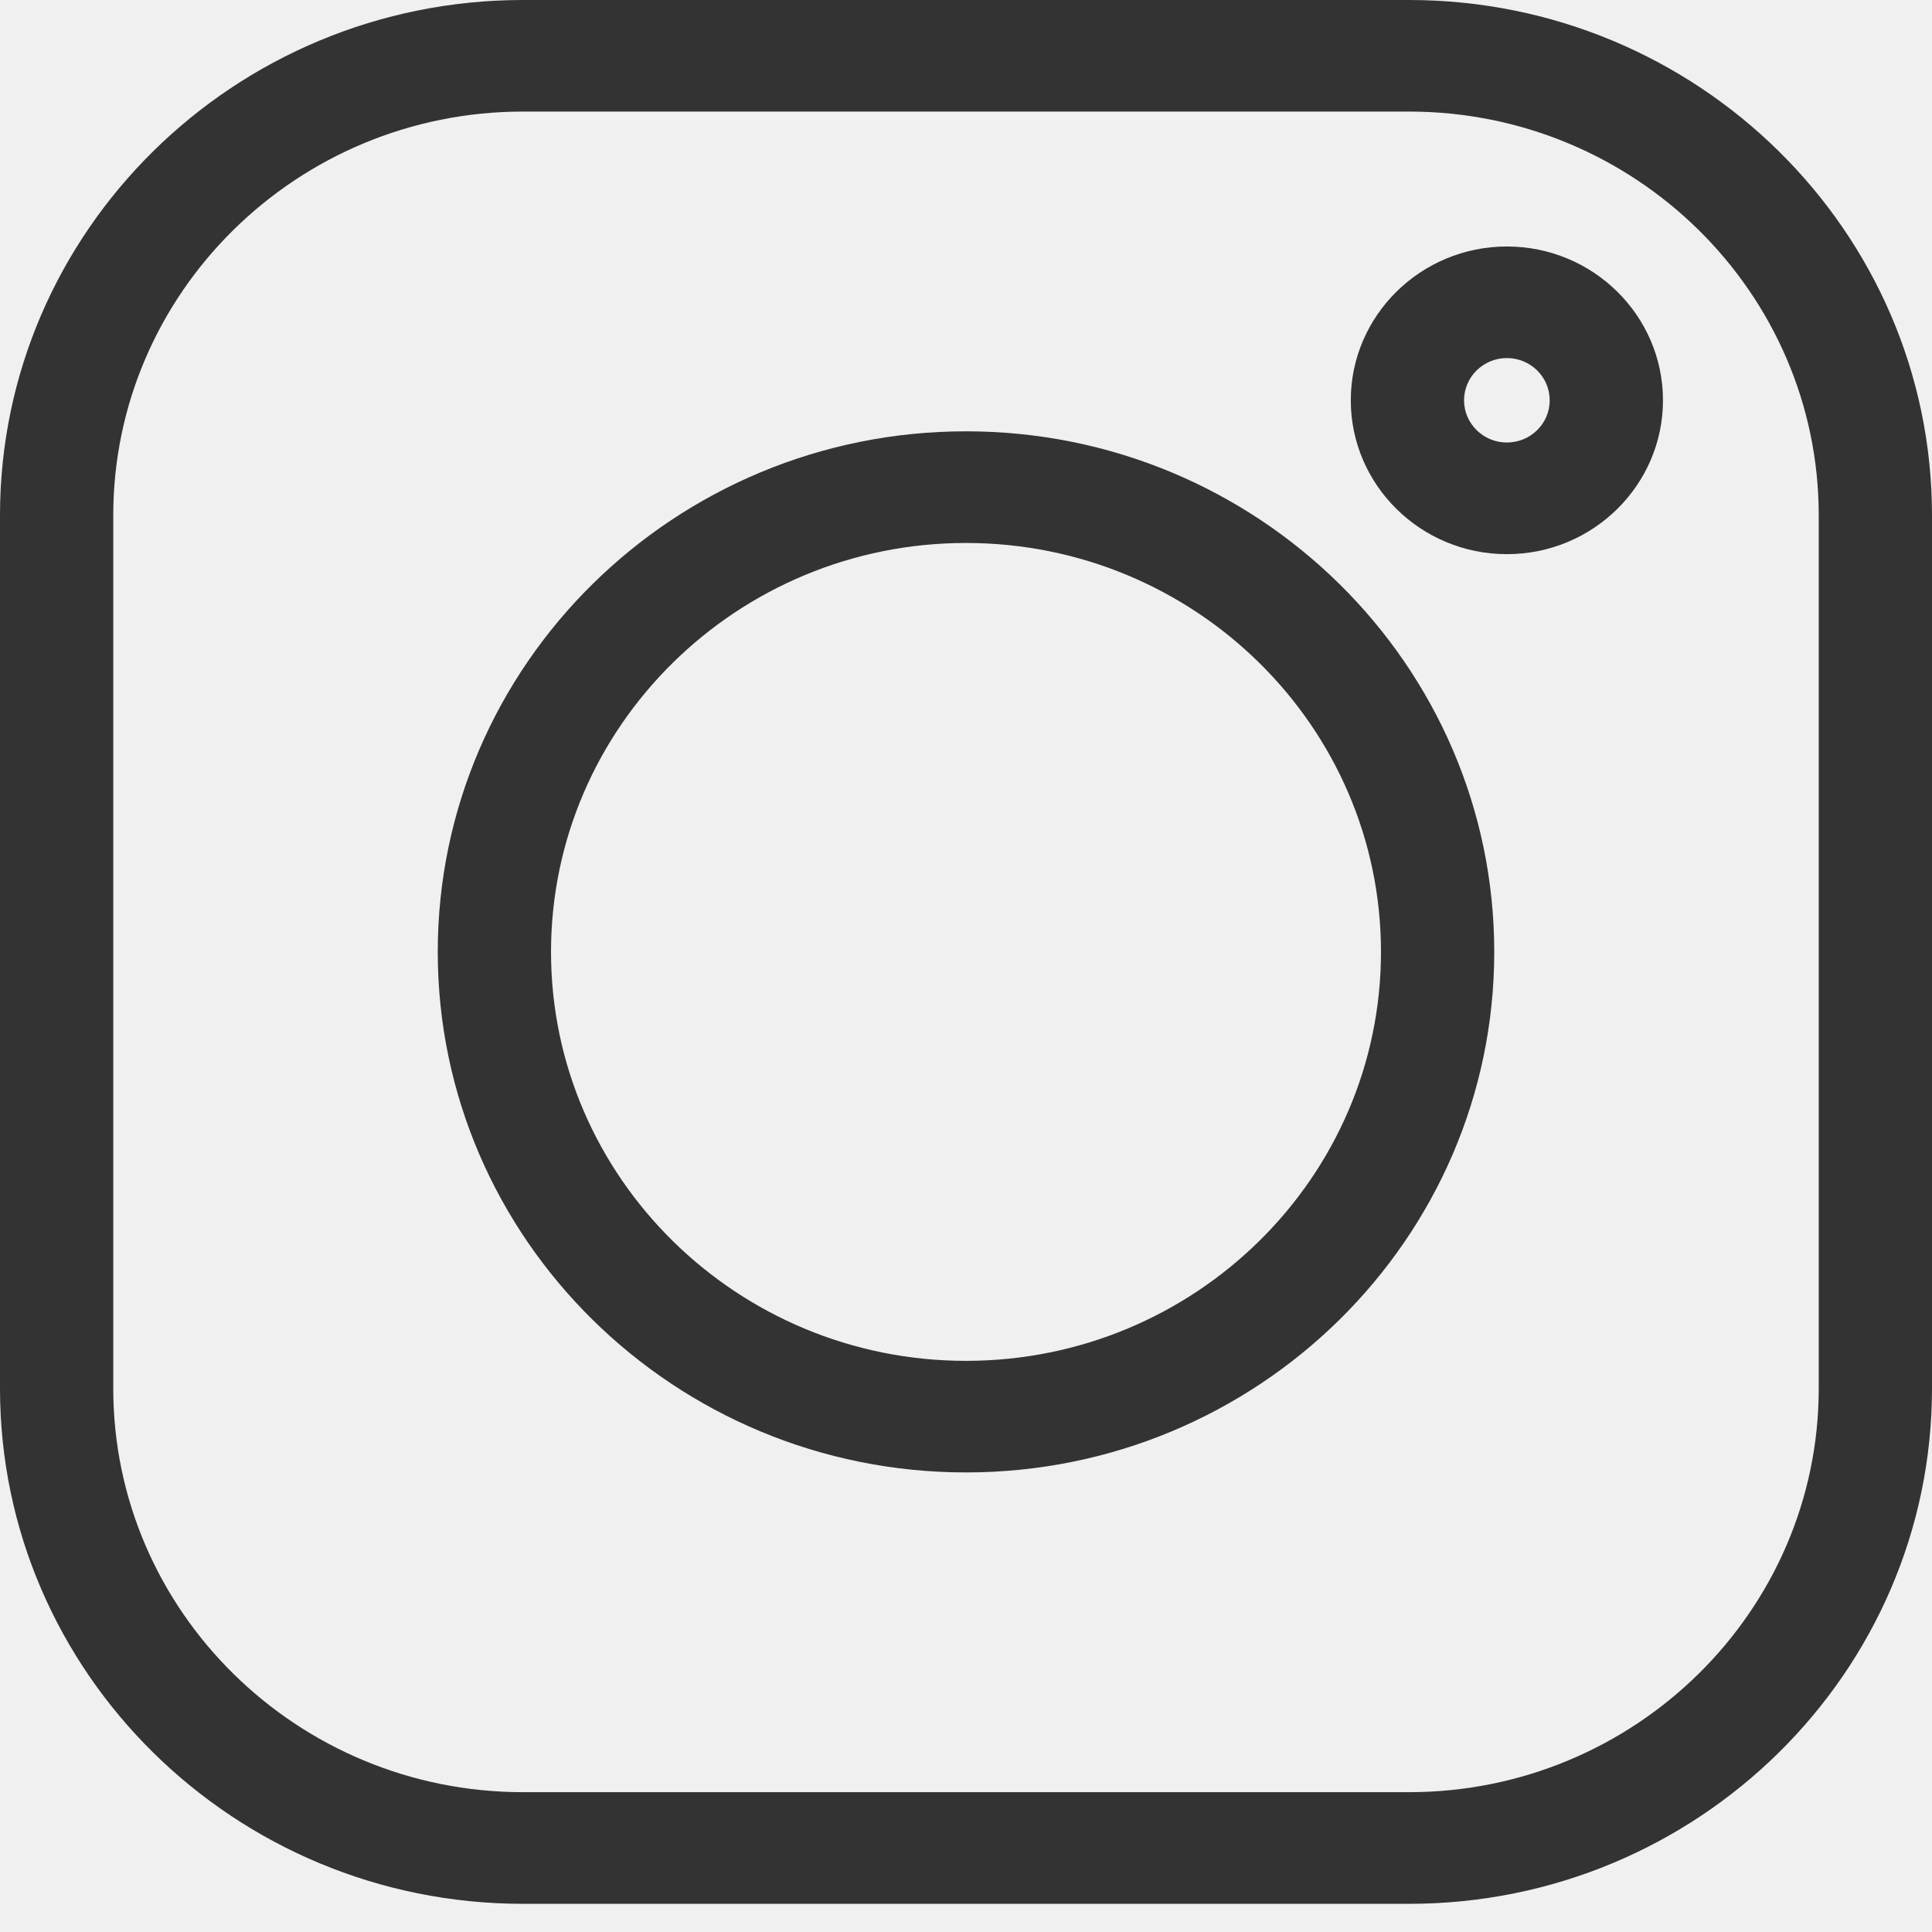
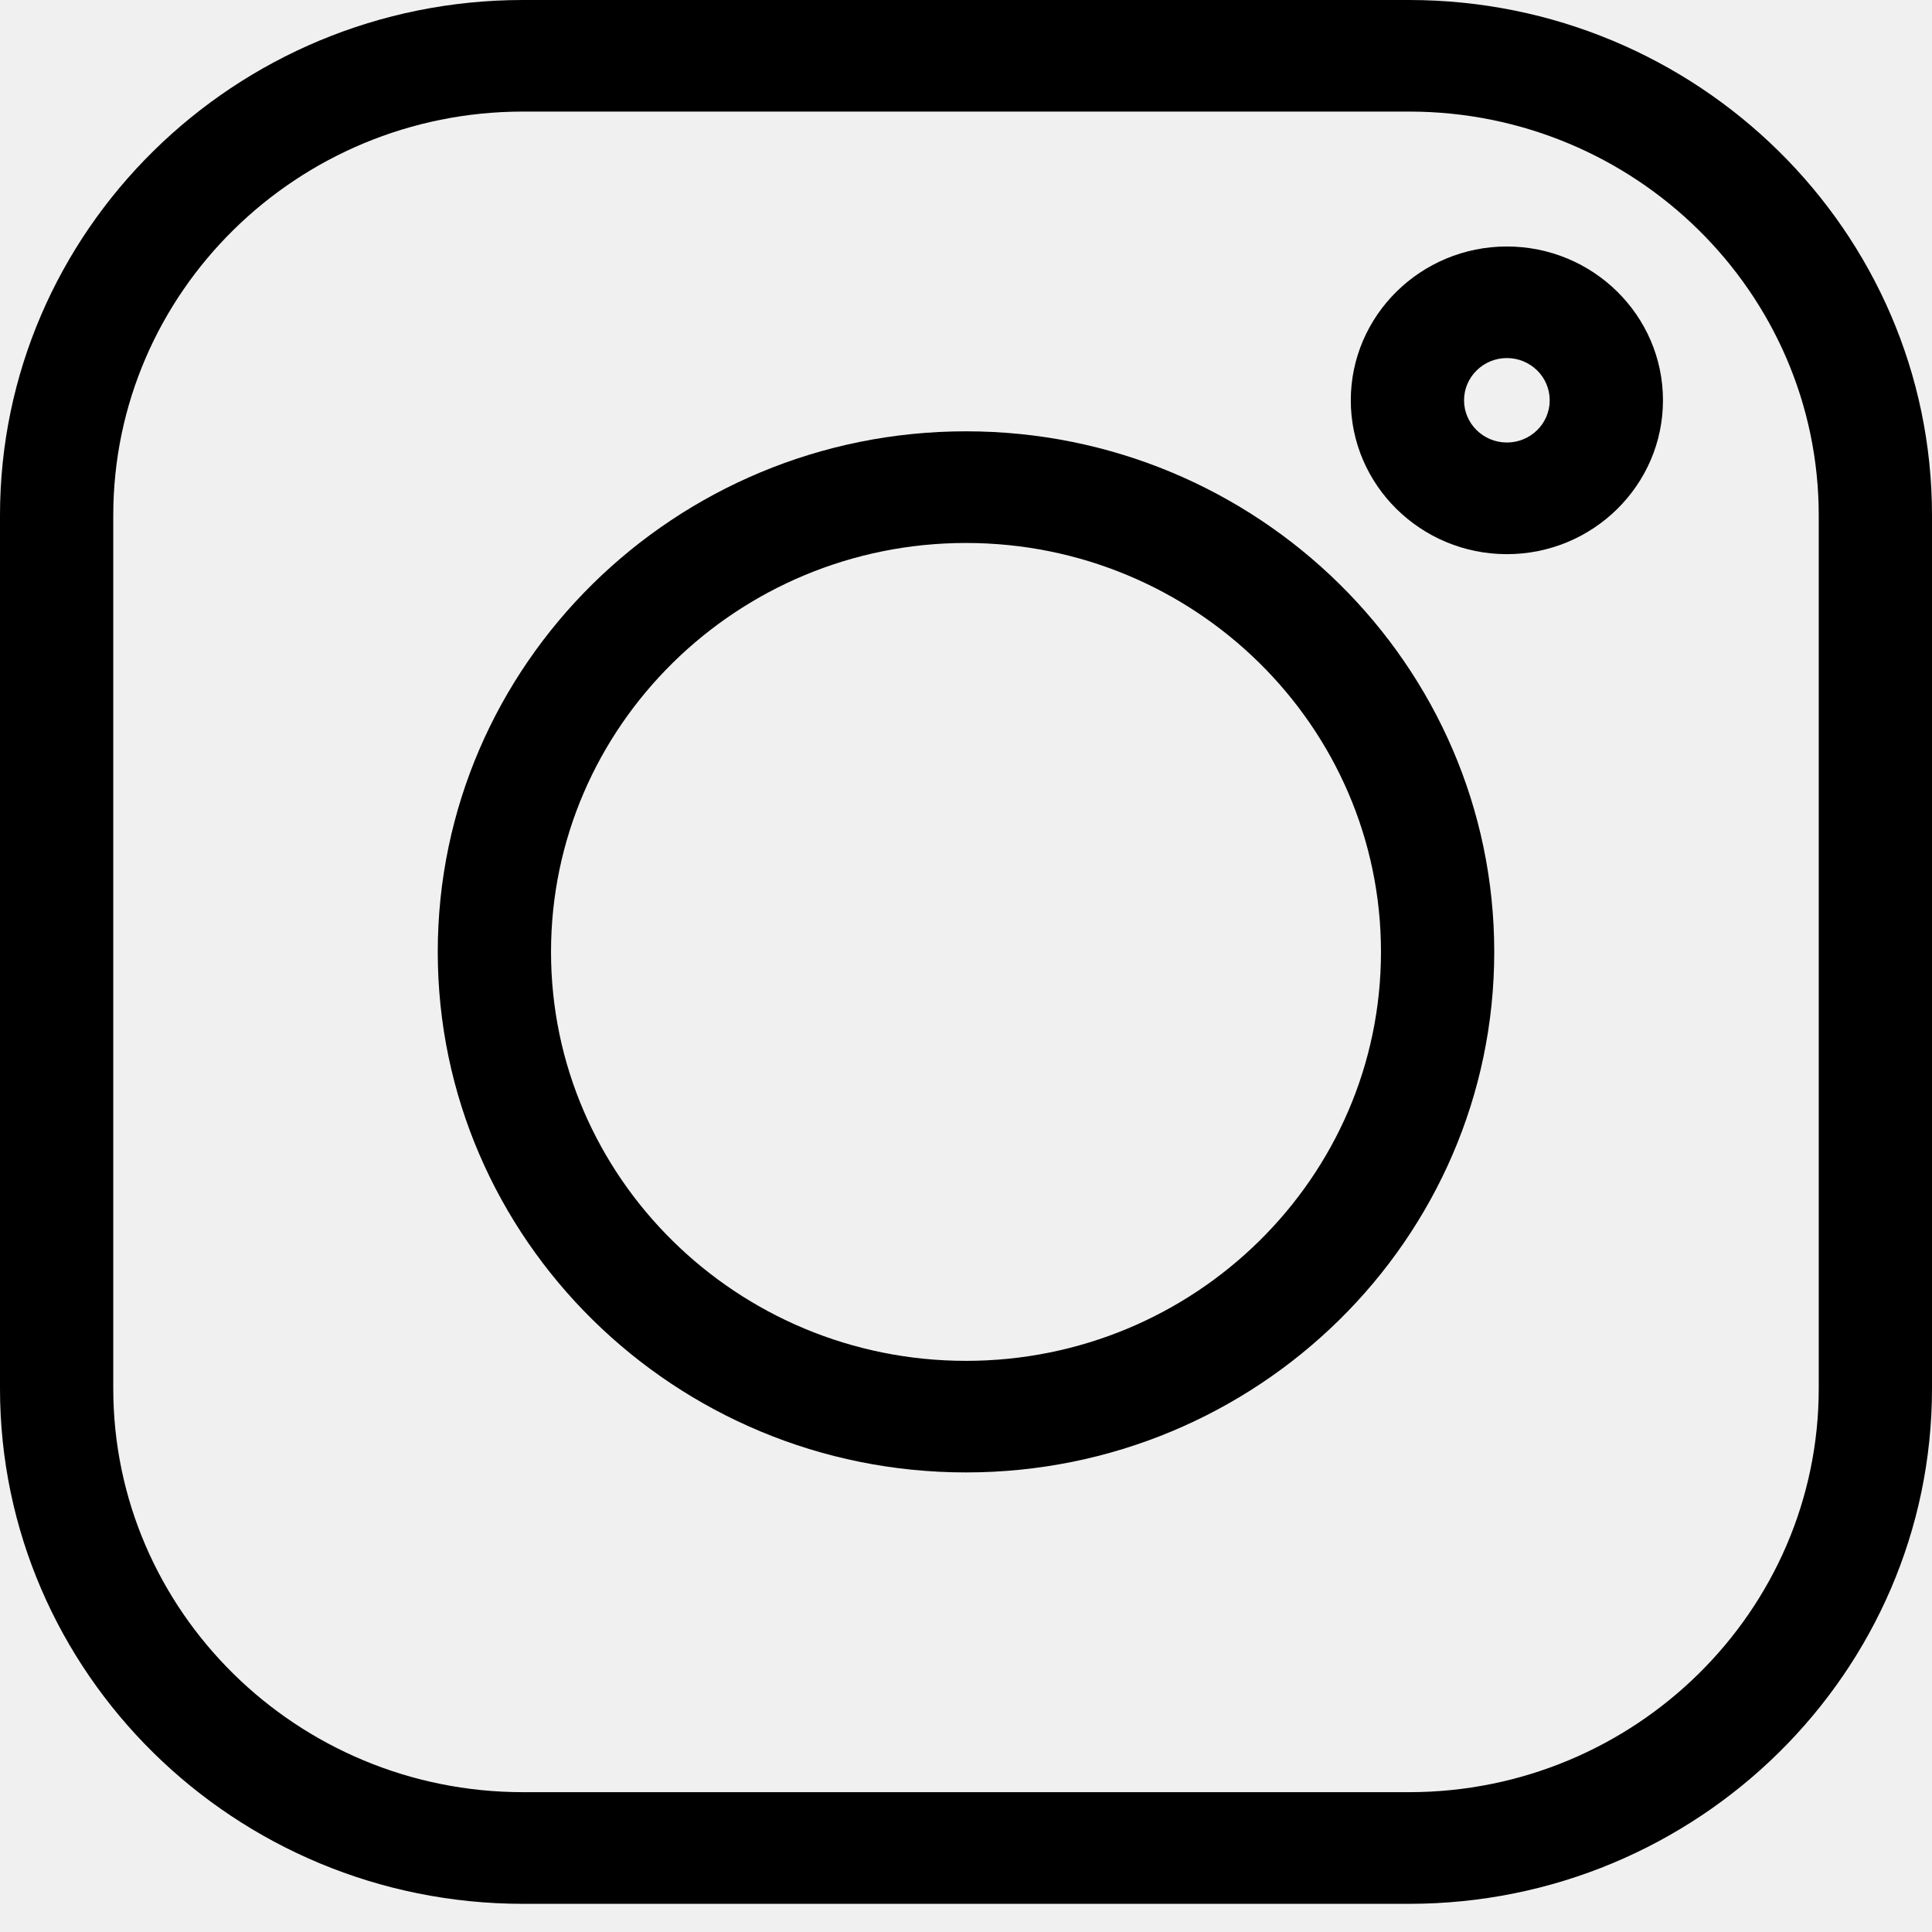
- <svg xmlns="http://www.w3.org/2000/svg" width="24" height="24" viewBox="0 0 24 24" fill="none">
+ <svg xmlns="http://www.w3.org/2000/svg" width="24" height="24" viewBox="0 0 24 24">
  <g clip-path="url(#clip0_43_55)">
-     <path d="M17.503 0H6.497C2.914 0 0 2.872 0 6.402V17.248C0 20.778 2.914 23.65 6.497 23.65H17.504C21.086 23.65 24 20.778 24 17.248V6.402C24 2.872 21.086 0 17.503 0V0ZM22.593 17.248C22.593 20.013 20.31 22.263 17.503 22.263H6.497C3.69 22.263 1.407 20.013 1.407 17.248V6.402C1.407 3.636 3.69 1.386 6.497 1.386H17.504C20.31 1.386 22.593 3.636 22.593 6.402V17.248Z" fill="#333333" />
-     <path d="M12 5.358C8.382 5.358 5.438 8.259 5.438 11.825C5.438 15.391 8.382 18.291 12 18.291C15.619 18.291 18.562 15.391 18.562 11.825C18.562 8.259 15.619 5.358 12 5.358ZM12 16.905C9.158 16.905 6.845 14.626 6.845 11.825C6.845 9.024 9.158 6.745 12 6.745C14.843 6.745 17.155 9.024 17.155 11.825C17.155 14.626 14.843 16.905 12 16.905Z" fill="#333333" />
-     <path d="M18.719 3.062C17.65 3.062 16.78 3.919 16.78 4.973C16.78 6.026 17.65 6.884 18.719 6.884C19.788 6.884 20.658 6.026 20.658 4.973C20.658 3.919 19.788 3.062 18.719 3.062ZM18.719 5.497C18.426 5.497 18.187 5.262 18.187 4.973C18.187 4.683 18.426 4.448 18.719 4.448C19.013 4.448 19.251 4.683 19.251 4.973C19.251 5.262 19.013 5.497 18.719 5.497Z" fill="#333333" />
+     <path d="M17.503 0H6.497C2.914 0 0 2.872 0 6.402V17.248C0 20.778 2.914 23.65 6.497 23.65H17.504C21.086 23.65 24 20.778 24 17.248V6.402C24 2.872 21.086 0 17.503 0V0ZM22.593 17.248C22.593 20.013 20.31 22.263 17.503 22.263H6.497C3.69 22.263 1.407 20.013 1.407 17.248V6.402C1.407 3.636 3.69 1.386 6.497 1.386H17.504C20.31 1.386 22.593 3.636 22.593 6.402V17.248Z" />
+     <path d="M12 5.358C8.382 5.358 5.438 8.259 5.438 11.825C5.438 15.391 8.382 18.291 12 18.291C15.619 18.291 18.562 15.391 18.562 11.825C18.562 8.259 15.619 5.358 12 5.358ZM12 16.905C9.158 16.905 6.845 14.626 6.845 11.825C6.845 9.024 9.158 6.745 12 6.745C14.843 6.745 17.155 9.024 17.155 11.825C17.155 14.626 14.843 16.905 12 16.905Z" />
+     <path d="M18.719 3.062C17.65 3.062 16.78 3.919 16.78 4.973C16.78 6.026 17.65 6.884 18.719 6.884C19.788 6.884 20.658 6.026 20.658 4.973C20.658 3.919 19.788 3.062 18.719 3.062ZM18.719 5.497C18.426 5.497 18.187 5.262 18.187 4.973C18.187 4.683 18.426 4.448 18.719 4.448C19.013 4.448 19.251 4.683 19.251 4.973C19.251 5.262 19.013 5.497 18.719 5.497Z" />
  </g>
  <defs>
    <clipPath id="clip0_43_55">
      <rect width="24" height="23.65" fill="white" />
    </clipPath>
  </defs>
</svg>
